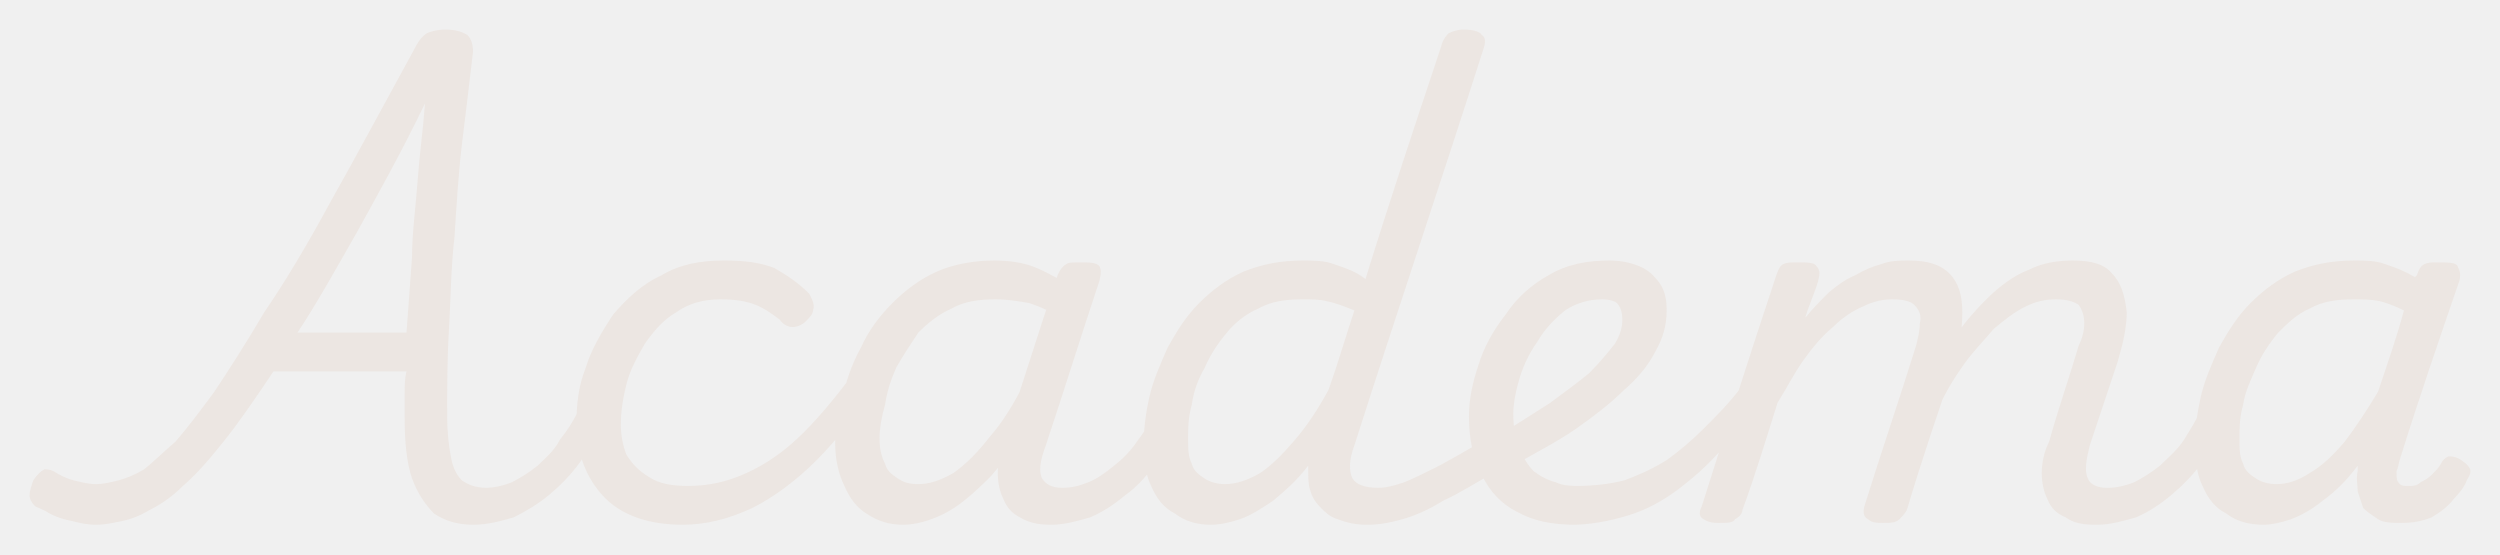
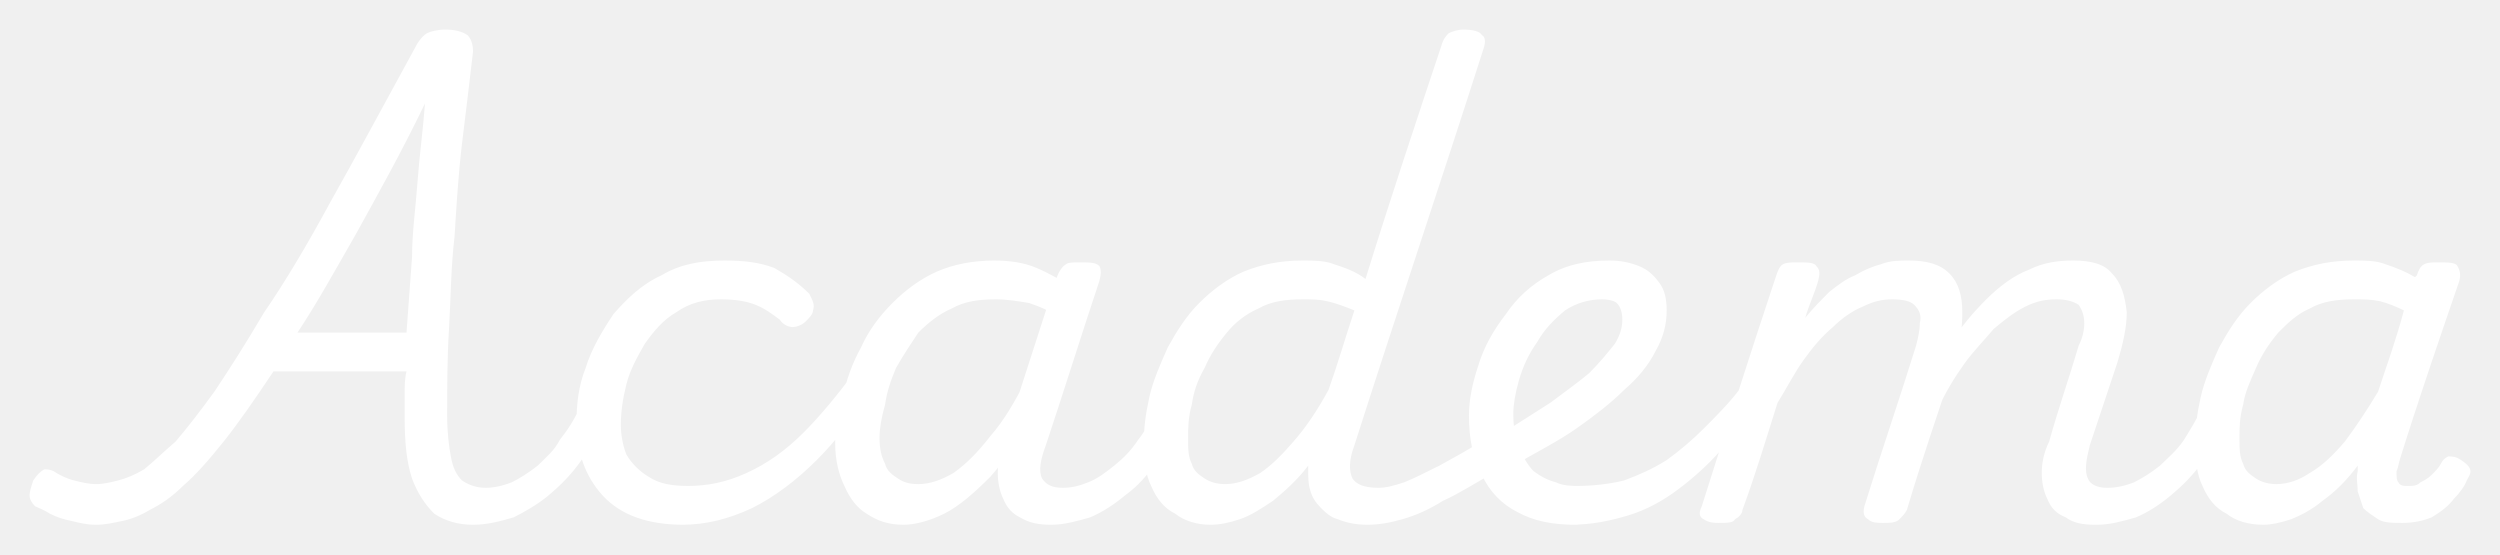
<svg xmlns="http://www.w3.org/2000/svg" viewBox="0 0 135.3 30" width="135.3" height="30">
-   <path fill="#ece6e2" d="M5.2 28.4C4.7 28.4 4.3 28.3 3.9 28.2C3.4 28.1 3.1 28 2.7 27.8C2.4 27.6 2.1 27.5 1.9 27.4C1.7 27.2 1.6 27 1.6 26.8C1.6 26.6 1.7 26.3 1.8 26C2 25.7 2.2 25.5 2.4 25.4C2.5 25.4 2.7 25.4 2.9 25.5C3.2 25.7 3.6 25.9 4 26C4.4 26.1 4.8 26.2 5.2 26.2C5.6 26.2 6 26.1 6.4 26C6.8 25.9 7.3 25.7 7.8 25.4C8.3 25 8.8 24.5 9.5 23.9C10.1 23.2 10.8 22.3 11.6 21.2C12.4 20 13.3 18.6 14.3 16.9C15.4 15.3 16.6 13.3 17.9 10.9C19.2 8.6 20.7 5.8 22.4 2.7C22.6 2.3 22.8 2 23.1 1.8C23.3 1.7 23.7 1.6 24.1 1.6C24.6 1.6 25 1.7 25.3 1.9C25.5 2.1 25.6 2.4 25.6 2.8C25.4 4.5 25.2 6.2 25 7.8C24.8 9.5 24.7 11.2 24.6 12.8C24.4 14.5 24.4 16.1 24.3 17.8C24.2 19.4 24.2 21 24.2 22.5C24.2 23.4 24.3 24.2 24.4 24.7C24.5 25.3 24.7 25.7 25 26C25.3 26.2 25.7 26.4 26.3 26.4C26.6 26.4 26.8 26.5 26.9 26.7C27 26.9 27 27.1 26.9 27.4C26.9 27.6 26.7 27.9 26.5 28.1C26.2 28.3 26 28.4 25.6 28.4C24.8 28.4 24.1 28.2 23.5 27.8C23 27.3 22.6 26.7 22.3 25.9C22 25 21.9 23.9 21.9 22.6C21.9 22.2 21.9 21.7 21.9 21.3C21.9 20.9 21.9 20.5 22 20.1C19.6 20.1 17.2 20.1 14.8 20.1C13.8 21.6 12.9 22.9 12.1 23.9C11.3 24.9 10.6 25.7 9.9 26.3C9.3 26.9 8.7 27.3 8.1 27.6C7.6 27.9 7.1 28.1 6.6 28.2C6.1 28.3 5.7 28.4 5.2 28.4ZM16.1 18C18.1 18 20.1 18 22 18C22.1 16.7 22.2 15.3 22.3 13.9C22.3 12.6 22.5 11.2 22.6 9.8C22.7 8.4 22.9 7 23 5.6C21.7 8.3 20.4 10.6 19.3 12.6C18.1 14.7 17.1 16.5 16.1 18ZM25.6 28.4C25.4 28.4 25.2 28.3 25.1 28.1C25 27.9 24.9 27.6 25 27.4C25 27.1 25.2 26.9 25.4 26.7C25.6 26.5 25.9 26.4 26.3 26.4C26.7 26.4 27.2 26.3 27.7 26.1C28.1 25.9 28.6 25.6 29.1 25.2C29.5 24.8 30 24.4 30.3 23.8C30.7 23.3 31.1 22.7 31.4 22C31.5 21.8 31.6 21.6 31.9 21.6C32.1 21.7 32.3 21.7 32.4 21.9C32.6 22.1 32.7 22.3 32.6 22.5C32.3 23.5 31.9 24.3 31.4 25C30.9 25.7 30.3 26.3 29.7 26.8C29.1 27.3 28.4 27.7 27.8 28C27.1 28.2 26.4 28.4 25.6 28.4ZM37 28.4C35.1 28.4 33.6 27.9 32.6 26.8C31.7 25.8 31.2 24.5 31.2 22.9C31.2 21.9 31.3 20.9 31.7 19.9C32 18.9 32.6 17.9 33.2 17C33.9 16.2 34.7 15.4 35.8 14.9C36.8 14.3 37.9 14.1 39.2 14.1C40.3 14.1 41.1 14.2 41.9 14.5C42.6 14.9 43.2 15.3 43.8 15.9C44 16.3 44.1 16.5 44 16.8C44 17 43.8 17.2 43.6 17.4C43.4 17.6 43.1 17.7 42.9 17.7C42.7 17.7 42.4 17.6 42.2 17.3C41.8 17 41.4 16.7 40.9 16.5C40.4 16.3 39.8 16.2 39 16.2C38.1 16.2 37.3 16.4 36.6 16.9C35.9 17.3 35.4 17.9 34.9 18.6C34.5 19.3 34.1 20 33.9 20.8C33.7 21.6 33.6 22.3 33.6 23C33.6 23.5 33.7 24.1 33.9 24.6C34.2 25.1 34.6 25.5 35.1 25.8C35.7 26.2 36.4 26.3 37.3 26.3C37.6 26.3 37.7 26.4 37.8 26.6C37.9 26.8 38 27.1 37.9 27.3C37.9 27.6 37.8 27.9 37.6 28.1C37.5 28.3 37.3 28.4 37 28.4ZM36.9 28.4C36.7 28.4 36.6 28.3 36.5 28.1C36.5 27.9 36.4 27.6 36.5 27.3C36.5 27.1 36.6 26.8 36.7 26.6C36.8 26.4 37 26.3 37.2 26.3C38.3 26.3 39.3 26.1 40.4 25.6C41.5 25.1 42.5 24.4 43.5 23.4C44.4 22.5 45.3 21.4 46.2 20.2C46.3 20.1 46.4 20 46.6 20.1C46.8 20.2 47 20.3 47.2 20.5C47.3 20.7 47.4 20.8 47.2 21C46.3 22.5 45.3 23.8 44.2 24.9C43.1 26 41.9 26.9 40.7 27.5C39.4 28.1 38.2 28.4 36.9 28.4ZM48.9 28.4C48.1 28.4 47.5 28.2 46.9 27.8C46.4 27.5 46 27 45.7 26.3C45.4 25.7 45.2 24.9 45.2 24C45.2 23.2 45.3 22.4 45.6 21.5C45.8 20.6 46.1 19.7 46.6 18.8C47 17.9 47.6 17.1 48.3 16.4C49 15.7 49.8 15.1 50.7 14.7C51.6 14.3 52.7 14.1 53.8 14.1C54.6 14.1 55.4 14.2 56.1 14.5C56.8 14.8 57.5 15.2 58.1 15.6C57.9 16.2 57.8 16.8 57.7 17.4C57 16.9 56.3 16.6 55.7 16.4C55.1 16.3 54.5 16.2 53.9 16.2C53 16.2 52.2 16.3 51.5 16.7C50.8 17 50.2 17.5 49.7 18C49.3 18.6 48.9 19.2 48.5 19.9C48.2 20.6 48 21.2 47.9 21.9C47.7 22.6 47.6 23.2 47.6 23.7C47.6 24.3 47.7 24.7 47.9 25.1C48 25.5 48.3 25.7 48.6 25.9C48.9 26.1 49.2 26.2 49.7 26.2C50.3 26.2 50.9 26 51.6 25.6C52.3 25.1 52.9 24.5 53.6 23.6C54.3 22.8 54.9 21.8 55.5 20.6C55.7 21 55.9 21.4 56.1 21.8C55.3 23.5 54.5 24.8 53.6 25.8C52.7 26.7 51.9 27.4 51.1 27.8C50.3 28.2 49.5 28.4 48.9 28.4ZM56.9 28.4C56.2 28.4 55.7 28.3 55.2 28C54.8 27.8 54.5 27.5 54.3 27C54.1 26.6 54 26.1 54 25.6C54 25.1 54.1 24.5 54.3 23.9C55.3 20.9 56.2 18 57.2 15C57.3 14.7 57.5 14.4 57.7 14.3C57.8 14.2 58.1 14.2 58.4 14.2C59 14.2 59.3 14.2 59.5 14.4C59.6 14.6 59.6 14.8 59.5 15.2C58.5 18.2 57.6 21.1 56.6 24.1C56.3 24.9 56.2 25.5 56.4 25.9C56.6 26.2 56.9 26.4 57.5 26.4C57.8 26.4 57.9 26.5 58 26.7C58.1 26.9 58.2 27.1 58.1 27.4C58.1 27.6 58 27.9 57.8 28.1C57.6 28.3 57.3 28.4 56.9 28.4ZM56.9 28.4C56.6 28.4 56.5 28.3 56.3 28.1C56.2 27.9 56.2 27.6 56.2 27.4C56.3 27.1 56.4 26.9 56.6 26.7C56.8 26.5 57.1 26.4 57.5 26.4C58 26.4 58.4 26.3 58.9 26.1C59.4 25.9 59.8 25.6 60.3 25.2C60.8 24.8 61.2 24.4 61.6 23.8C62 23.3 62.3 22.7 62.6 22C62.7 21.8 62.9 21.6 63.1 21.6C63.3 21.7 63.5 21.7 63.7 21.9C63.9 22.1 63.9 22.3 63.8 22.5C63.5 23.5 63.1 24.3 62.6 25C62.1 25.7 61.6 26.3 60.9 26.8C60.3 27.3 59.7 27.7 59 28C58.3 28.2 57.6 28.4 56.9 28.4ZM65.5 28.4C64.8 28.4 64.1 28.2 63.6 27.8C63 27.5 62.6 27 62.3 26.3C62 25.7 61.9 24.9 61.9 24C61.9 23.2 62 22.4 62.2 21.5C62.4 20.6 62.8 19.7 63.2 18.8C63.7 17.9 64.2 17.1 64.9 16.4C65.6 15.7 66.4 15.1 67.3 14.7C68.3 14.3 69.3 14.1 70.5 14.1C71.1 14.1 71.7 14.1 72.2 14.3C72.8 14.5 73.4 14.7 73.9 15.1C75.2 10.9 76.6 6.7 78 2.5C78.1 2.1 78.3 1.9 78.4 1.8C78.6 1.7 78.9 1.6 79.2 1.6C79.7 1.6 80.1 1.7 80.2 1.9C80.4 2 80.4 2.3 80.3 2.6C78 9.8 75.6 16.9 73.3 24.1C73 24.9 73 25.5 73.2 25.9C73.4 26.2 73.8 26.4 74.6 26.4C74.8 26.4 75 26.5 75.1 26.7C75.2 26.9 75.2 27.1 75.2 27.4C75.1 27.6 75 27.9 74.8 28.1C74.6 28.3 74.3 28.4 74 28.4C73.4 28.4 72.9 28.3 72.4 28.1C72 28 71.7 27.7 71.5 27.5C71.2 27.2 71 26.9 70.9 26.5C70.8 26.2 70.8 25.8 70.8 25.4C70.8 25.3 70.8 25.3 70.8 25.2C70.2 26 69.5 26.6 68.9 27.1C68.3 27.5 67.7 27.9 67.1 28.1C66.5 28.3 66 28.4 65.5 28.4ZM66.3 26.2C66.9 26.2 67.5 26 68.2 25.6C68.8 25.2 69.4 24.6 70 23.9C70.7 23.1 71.3 22.2 71.9 21.1C72.4 19.7 72.8 18.3 73.3 16.8C72.8 16.6 72.3 16.4 71.8 16.3C71.4 16.2 71 16.2 70.5 16.2C69.6 16.2 68.8 16.3 68.1 16.7C67.4 17 66.8 17.5 66.4 18C65.9 18.6 65.5 19.2 65.2 19.9C64.8 20.6 64.6 21.2 64.5 21.9C64.3 22.6 64.3 23.2 64.3 23.7C64.3 24.3 64.3 24.7 64.5 25.1C64.6 25.5 64.9 25.7 65.2 25.9C65.5 26.1 65.9 26.2 66.3 26.2ZM74 28.4C73.8 28.4 73.6 28.3 73.5 28.1C73.3 27.9 73.3 27.6 73.4 27.4C73.4 27.1 73.5 26.9 73.7 26.7C74 26.5 74.2 26.4 74.6 26.4C75 26.4 75.4 26.3 76 26.1C76.5 25.9 77.1 25.6 77.9 25.2C78.6 24.8 79.4 24.4 80.3 23.8C80.5 23.7 80.7 23.6 80.9 23.7C81 23.8 81.2 24 81.3 24.2C81.4 24.4 81.4 24.6 81.4 24.9C81.3 25.1 81.2 25.3 81 25.5C79.9 26.1 79 26.7 78.1 27.1C77.3 27.6 76.6 27.9 75.9 28.1C75.2 28.3 74.6 28.4 74 28.4ZM81.2 23.5C82.2 22.9 83.1 22.3 83.9 21.8C84.7 21.2 85.4 20.7 86 20.2C86.6 19.6 87 19.1 87.4 18.6C87.7 18.1 87.8 17.7 87.8 17.3C87.8 16.9 87.7 16.6 87.5 16.4C87.4 16.3 87.1 16.2 86.7 16.2C86 16.2 85.3 16.4 84.7 16.8C84.1 17.3 83.6 17.8 83.2 18.5C82.7 19.2 82.4 19.9 82.2 20.6C82 21.3 81.9 21.9 81.9 22.4C81.9 23.1 82 23.7 82.2 24.2C82.4 24.7 82.7 25.2 83 25.5C83.4 25.8 83.8 26 84.2 26.1C84.6 26.3 85.1 26.3 85.5 26.3C85.8 26.3 86 26.4 86.1 26.6C86.2 26.8 86.2 27.1 86.2 27.4C86.1 27.6 86.1 27.9 85.9 28.1C85.7 28.3 85.5 28.4 85.3 28.4C84 28.4 83 28.2 82.1 27.7C81.3 27.3 80.6 26.6 80.2 25.7C79.7 24.8 79.5 23.7 79.5 22.5C79.5 21.6 79.7 20.7 80 19.8C80.3 18.8 80.8 17.9 81.5 17C82.1 16.1 82.9 15.4 83.8 14.9C84.8 14.3 85.9 14.1 87.1 14.1C87.7 14.1 88.2 14.2 88.7 14.4C89.2 14.6 89.5 14.9 89.8 15.3C90.1 15.7 90.2 16.2 90.2 16.8C90.2 17.6 90 18.3 89.6 19C89.2 19.8 88.6 20.5 87.9 21.1C87.2 21.8 86.3 22.5 85.3 23.2C84.3 23.9 83.1 24.5 81.9 25.2C81.7 24.6 81.4 24 81.2 23.5ZM85 28.4C84.8 28.4 84.7 28.3 84.6 28.1C84.5 27.9 84.5 27.6 84.6 27.4C84.6 27.1 84.7 26.8 84.8 26.6C84.9 26.4 85.1 26.3 85.3 26.3C86.2 26.3 87.1 26.2 87.9 26C88.7 25.7 89.4 25.4 90.2 24.9C90.9 24.4 91.6 23.8 92.2 23.2C92.9 22.5 93.6 21.8 94.2 21C94.3 20.9 94.5 20.9 94.7 20.9C94.9 21 95 21.2 95.2 21.3C95.3 21.5 95.3 21.6 95.2 21.8C94.6 22.7 93.9 23.6 93.1 24.4C92.4 25.2 91.6 25.9 90.8 26.5C90 27.1 89.1 27.6 88.1 27.9C87.1 28.2 86.1 28.4 85 28.4ZM113.4 28.4C112.7 28.4 112.2 28.3 111.8 28C111.3 27.8 111 27.5 110.8 27C110.6 26.6 110.5 26.1 110.5 25.6C110.5 25.1 110.6 24.5 110.9 23.9C111.4 22.1 112 20.4 112.5 18.7C112.7 18.3 112.8 17.9 112.8 17.5C112.8 17.1 112.7 16.8 112.5 16.5C112.2 16.3 111.8 16.2 111.3 16.2C110.7 16.2 110.2 16.3 109.6 16.6C109 16.9 108.5 17.3 107.9 17.8C107.4 18.4 106.8 19 106.3 19.7C105.8 20.4 105.3 21.2 104.9 22.1C104.6 22.1 104.3 22.1 103.9 22.1C104.4 20.9 104.9 19.7 105.5 18.7C106.1 17.7 106.8 16.9 107.5 16.2C108.2 15.5 109 14.9 109.8 14.6C110.6 14.2 111.4 14.1 112.2 14.1C113.2 14.1 113.9 14.3 114.3 14.8C114.8 15.3 115 16 115.1 16.9C115.1 17.7 114.9 18.6 114.6 19.6C114.1 21.1 113.6 22.6 113.1 24.1C112.9 24.9 112.8 25.5 113 25.9C113.1 26.2 113.5 26.4 114 26.4C114.3 26.4 114.5 26.5 114.6 26.7C114.7 26.9 114.7 27.1 114.7 27.4C114.6 27.6 114.5 27.9 114.3 28.1C114.1 28.3 113.8 28.4 113.4 28.4ZM93 28.3C92.8 28.3 92.5 28.3 92.2 28.1C92 28 91.9 27.8 92.1 27.4C93.4 23.3 94.7 19.2 96.1 15C96.2 14.7 96.3 14.4 96.5 14.3C96.7 14.2 96.9 14.2 97.3 14.2C97.8 14.2 98.2 14.2 98.3 14.4C98.5 14.6 98.5 14.8 98.4 15.2C98.2 15.9 97.9 16.5 97.7 17.2C98.1 16.7 98.6 16.2 99 15.8C99.5 15.4 99.9 15.1 100.4 14.9C100.9 14.6 101.4 14.4 101.8 14.3C102.3 14.1 102.8 14.1 103.3 14.1C104.3 14.1 105 14.3 105.5 14.8C106 15.3 106.2 16 106.2 16.9C106.2 17.7 106.1 18.6 105.8 19.6C104.9 22.3 104 24.9 103.2 27.6C103.1 27.8 102.9 28 102.8 28.1C102.6 28.3 102.3 28.3 101.9 28.3C101.6 28.3 101.3 28.3 101.1 28.1C100.9 28 100.8 27.8 100.9 27.4C101.8 24.5 102.8 21.6 103.7 18.7C103.8 18.3 103.9 17.9 103.9 17.5C104 17.1 103.9 16.8 103.6 16.5C103.4 16.3 103 16.2 102.4 16.2C101.9 16.2 101.4 16.3 100.8 16.6C100.3 16.8 99.7 17.2 99.2 17.7C98.6 18.2 98.1 18.8 97.6 19.5C97.1 20.2 96.7 21 96.2 21.8C95.6 23.7 95 25.7 94.3 27.6C94.3 27.8 94.1 28 93.9 28.1C93.8 28.3 93.5 28.3 93 28.3ZM113.5 28.4C113.2 28.4 113 28.3 112.9 28.1C112.8 27.9 112.8 27.6 112.8 27.4C112.8 27.1 113 26.9 113.2 26.7C113.4 26.5 113.7 26.4 114.1 26.4C114.5 26.4 115 26.3 115.5 26.1C115.9 25.9 116.4 25.6 116.9 25.2C117.3 24.8 117.8 24.4 118.2 23.8C118.5 23.3 118.9 22.7 119.2 22C119.3 21.8 119.4 21.6 119.7 21.6C119.9 21.7 120.1 21.7 120.2 21.9C120.4 22.1 120.5 22.3 120.4 22.5C120.1 23.5 119.7 24.3 119.2 25C118.7 25.7 118.1 26.3 117.5 26.8C116.9 27.3 116.3 27.7 115.6 28C114.9 28.2 114.2 28.4 113.5 28.4ZM122.5 28.4C121.7 28.4 121 28.2 120.5 27.8C119.9 27.5 119.5 27 119.2 26.3C118.9 25.7 118.8 24.9 118.8 24C118.8 23.2 118.9 22.4 119.1 21.5C119.3 20.6 119.7 19.7 120.1 18.8C120.6 17.9 121.1 17.1 121.8 16.4C122.5 15.7 123.3 15.1 124.2 14.7C125.2 14.3 126.2 14.1 127.4 14.1C128 14.1 128.6 14.1 129.1 14.3C129.7 14.5 130.2 14.7 130.7 15C130.7 15 130.7 15 130.8 14.9C130.9 14.6 131 14.4 131.2 14.3C131.4 14.2 131.6 14.2 131.9 14.2C132.5 14.2 132.9 14.2 133 14.4C133.1 14.6 133.2 14.8 133.1 15.2C132 18.4 130.9 21.6 129.9 24.8C129.8 25.1 129.8 25.3 129.7 25.5C129.7 25.8 129.7 26 129.8 26.1C129.9 26.3 130.1 26.3 130.3 26.3C130.6 26.3 130.8 26.3 131 26.1C131.2 26 131.4 25.9 131.6 25.7C131.8 25.5 132 25.3 132.1 25.1C132.2 24.9 132.3 24.8 132.5 24.7C132.7 24.7 132.9 24.7 133.2 24.9C133.5 25.1 133.7 25.3 133.7 25.5C133.7 25.7 133.6 25.8 133.5 26C133.4 26.3 133.1 26.7 132.8 27C132.5 27.4 132.1 27.7 131.6 28C131.1 28.2 130.6 28.3 130 28.3C129.5 28.3 129 28.3 128.7 28.1C128.4 27.9 128.1 27.7 127.9 27.5C127.8 27.2 127.7 26.9 127.6 26.6C127.6 26.2 127.5 25.9 127.6 25.5C127.6 25.5 127.6 25.4 127.6 25.4C127.6 25.3 127.6 25.3 127.6 25.2C127 26 126.4 26.6 125.7 27.1C125.1 27.6 124.5 27.9 124 28.1C123.4 28.3 122.9 28.4 122.5 28.4ZM121.2 23.7C121.2 24.3 121.2 24.7 121.4 25.1C121.5 25.5 121.8 25.7 122.1 25.9C122.4 26.1 122.8 26.2 123.2 26.2C123.8 26.2 124.4 26 125 25.6C125.7 25.2 126.3 24.6 126.9 23.9C127.5 23.1 128.1 22.2 128.7 21.2C129.2 19.7 129.7 18.3 130.1 16.8C129.7 16.6 129.2 16.4 128.8 16.3C128.3 16.2 127.9 16.2 127.4 16.2C126.5 16.2 125.7 16.3 125 16.7C124.3 17 123.8 17.5 123.3 18C122.8 18.6 122.4 19.2 122.1 19.9C121.8 20.6 121.5 21.2 121.4 21.9C121.2 22.6 121.2 23.2 121.2 23.7Z" />
+   <path fill="#ffffff" d="M5.2 28.4C4.7 28.4 4.3 28.3 3.9 28.2C3.4 28.1 3.1 28 2.7 27.8C2.4 27.6 2.1 27.5 1.9 27.4C1.7 27.2 1.6 27 1.6 26.8C1.6 26.6 1.7 26.3 1.8 26C2 25.7 2.2 25.5 2.4 25.4C2.5 25.4 2.7 25.4 2.9 25.5C3.2 25.7 3.6 25.9 4 26C4.4 26.1 4.8 26.2 5.2 26.2C5.6 26.2 6 26.1 6.4 26C6.8 25.9 7.3 25.7 7.8 25.4C8.3 25 8.8 24.5 9.5 23.9C10.1 23.2 10.8 22.3 11.6 21.2C12.4 20 13.3 18.6 14.3 16.9C15.4 15.3 16.6 13.3 17.9 10.9C19.2 8.6 20.7 5.8 22.4 2.7C22.6 2.3 22.8 2 23.1 1.8C23.3 1.7 23.7 1.6 24.1 1.6C24.6 1.6 25 1.7 25.3 1.9C25.5 2.1 25.6 2.4 25.6 2.8C25.4 4.5 25.2 6.2 25 7.8C24.8 9.5 24.7 11.2 24.6 12.8C24.4 14.5 24.4 16.1 24.3 17.8C24.2 19.4 24.2 21 24.2 22.5C24.2 23.4 24.3 24.2 24.4 24.7C24.5 25.3 24.7 25.7 25 26C25.3 26.2 25.7 26.4 26.3 26.4C26.6 26.4 26.8 26.5 26.9 26.7C27 26.9 27 27.1 26.9 27.4C26.9 27.6 26.7 27.9 26.5 28.1C26.2 28.3 26 28.4 25.6 28.4C24.8 28.4 24.1 28.2 23.5 27.8C23 27.3 22.6 26.7 22.3 25.9C22 25 21.9 23.9 21.9 22.6C21.9 22.2 21.9 21.7 21.9 21.3C21.9 20.9 21.9 20.5 22 20.1C19.6 20.1 17.2 20.1 14.8 20.1C13.8 21.6 12.9 22.9 12.1 23.9C11.3 24.9 10.6 25.7 9.9 26.3C9.3 26.9 8.7 27.3 8.1 27.6C7.6 27.9 7.1 28.1 6.6 28.2C6.1 28.3 5.7 28.4 5.2 28.4ZM16.1 18C18.1 18 20.1 18 22 18C22.1 16.7 22.2 15.3 22.3 13.9C22.3 12.6 22.5 11.2 22.6 9.8C22.7 8.4 22.9 7 23 5.6C21.7 8.3 20.4 10.6 19.3 12.6C18.1 14.7 17.1 16.5 16.1 18ZM25.6 28.4C25.4 28.4 25.2 28.3 25.1 28.1C25 27.9 24.9 27.6 25 27.4C25 27.1 25.2 26.9 25.4 26.7C25.6 26.5 25.9 26.4 26.3 26.4C26.7 26.4 27.2 26.3 27.7 26.1C28.1 25.9 28.6 25.6 29.1 25.2C29.5 24.8 30 24.4 30.3 23.8C30.7 23.3 31.1 22.7 31.4 22C31.5 21.8 31.6 21.6 31.9 21.6C32.1 21.7 32.3 21.7 32.4 21.9C32.6 22.1 32.7 22.3 32.6 22.5C32.3 23.5 31.9 24.3 31.4 25C30.9 25.7 30.3 26.3 29.7 26.8C29.1 27.3 28.4 27.7 27.8 28C27.1 28.2 26.4 28.4 25.6 28.4ZM37 28.4C35.1 28.4 33.6 27.9 32.6 26.8C31.7 25.8 31.2 24.5 31.2 22.9C31.2 21.9 31.3 20.9 31.7 19.9C32 18.9 32.6 17.9 33.2 17C33.9 16.2 34.7 15.4 35.8 14.9C36.8 14.3 37.9 14.1 39.2 14.1C40.3 14.1 41.1 14.2 41.9 14.5C42.6 14.9 43.2 15.3 43.8 15.9C44 16.3 44.1 16.5 44 16.8C44 17 43.8 17.2 43.6 17.4C43.4 17.6 43.1 17.7 42.9 17.7C42.7 17.7 42.4 17.6 42.2 17.3C41.8 17 41.4 16.7 40.9 16.5C40.4 16.3 39.8 16.2 39 16.2C38.1 16.2 37.3 16.4 36.6 16.9C35.9 17.3 35.4 17.9 34.9 18.6C34.5 19.3 34.1 20 33.9 20.8C33.7 21.6 33.6 22.3 33.6 23C33.6 23.5 33.7 24.1 33.9 24.6C34.2 25.1 34.6 25.5 35.1 25.8C35.7 26.2 36.4 26.3 37.3 26.3C37.6 26.3 37.7 26.4 37.8 26.6C37.9 26.8 38 27.1 37.9 27.3C37.9 27.6 37.8 27.9 37.6 28.1C37.5 28.3 37.3 28.4 37 28.4ZM36.9 28.4C36.7 28.4 36.6 28.3 36.5 28.1C36.5 27.9 36.4 27.6 36.5 27.3C36.5 27.1 36.6 26.8 36.7 26.6C36.8 26.4 37 26.3 37.2 26.3C38.3 26.3 39.3 26.1 40.4 25.6C41.5 25.1 42.5 24.4 43.5 23.4C44.4 22.5 45.3 21.4 46.2 20.2C46.3 20.1 46.4 20 46.6 20.1C46.8 20.2 47 20.3 47.2 20.5C47.3 20.7 47.4 20.8 47.2 21C46.3 22.5 45.3 23.8 44.2 24.9C43.1 26 41.9 26.9 40.7 27.5C39.4 28.1 38.2 28.4 36.9 28.4ZM48.9 28.4C48.1 28.4 47.5 28.2 46.9 27.8C46.4 27.5 46 27 45.7 26.3C45.4 25.7 45.2 24.9 45.2 24C45.2 23.2 45.3 22.4 45.6 21.5C45.8 20.6 46.1 19.7 46.6 18.8C47 17.9 47.6 17.1 48.3 16.4C49 15.7 49.8 15.1 50.7 14.7C51.6 14.3 52.7 14.1 53.8 14.1C54.6 14.1 55.4 14.2 56.1 14.5C56.8 14.8 57.5 15.2 58.1 15.6C57.9 16.2 57.8 16.8 57.7 17.4C57 16.9 56.3 16.6 55.7 16.4C55.1 16.3 54.5 16.2 53.9 16.2C53 16.2 52.2 16.3 51.5 16.7C50.8 17 50.2 17.5 49.7 18C49.3 18.6 48.9 19.2 48.5 19.9C48.2 20.6 48 21.2 47.9 21.9C47.7 22.6 47.6 23.2 47.6 23.7C47.6 24.3 47.7 24.7 47.9 25.1C48 25.5 48.3 25.7 48.6 25.9C48.9 26.1 49.2 26.2 49.7 26.2C50.3 26.2 50.9 26 51.6 25.6C52.3 25.1 52.9 24.5 53.6 23.6C54.3 22.8 54.9 21.8 55.5 20.6C55.7 21 55.9 21.4 56.1 21.8C55.3 23.5 54.5 24.8 53.6 25.8C52.7 26.7 51.9 27.4 51.1 27.8C50.3 28.2 49.5 28.4 48.9 28.4ZM56.9 28.4C56.2 28.4 55.7 28.3 55.2 28C54.8 27.8 54.5 27.5 54.3 27C54.1 26.6 54 26.1 54 25.6C54 25.1 54.1 24.5 54.3 23.9C55.3 20.9 56.2 18 57.2 15C57.3 14.7 57.5 14.4 57.7 14.3C57.8 14.2 58.1 14.2 58.4 14.2C59 14.2 59.3 14.2 59.5 14.4C59.6 14.6 59.6 14.8 59.5 15.2C58.5 18.2 57.6 21.1 56.6 24.1C56.3 24.9 56.2 25.5 56.4 25.9C56.6 26.2 56.9 26.4 57.5 26.4C57.8 26.4 57.9 26.5 58 26.7C58.1 26.9 58.2 27.1 58.1 27.4C58.1 27.6 58 27.9 57.8 28.1C57.6 28.3 57.3 28.4 56.9 28.4ZM56.9 28.4C56.6 28.4 56.5 28.3 56.3 28.1C56.2 27.9 56.2 27.6 56.2 27.4C56.3 27.1 56.4 26.9 56.6 26.7C56.8 26.5 57.1 26.4 57.5 26.4C58 26.4 58.4 26.3 58.9 26.1C59.4 25.9 59.8 25.6 60.3 25.2C60.8 24.8 61.2 24.4 61.6 23.8C62 23.3 62.3 22.7 62.6 22C62.7 21.8 62.9 21.6 63.1 21.6C63.3 21.7 63.5 21.7 63.7 21.9C63.9 22.1 63.9 22.3 63.8 22.5C63.5 23.5 63.1 24.3 62.6 25C62.1 25.7 61.6 26.3 60.9 26.8C60.3 27.3 59.7 27.7 59 28C58.3 28.2 57.6 28.4 56.9 28.4ZM65.5 28.4C64.8 28.4 64.1 28.2 63.6 27.8C63 27.5 62.6 27 62.3 26.3C62 25.7 61.9 24.9 61.9 24C61.9 23.2 62 22.4 62.2 21.5C62.4 20.6 62.8 19.7 63.2 18.8C63.7 17.9 64.2 17.1 64.9 16.4C65.6 15.7 66.4 15.1 67.3 14.7C68.3 14.3 69.3 14.1 70.5 14.1C71.1 14.1 71.7 14.1 72.2 14.3C72.8 14.5 73.4 14.7 73.9 15.1C75.2 10.9 76.6 6.7 78 2.5C78.1 2.1 78.3 1.9 78.4 1.8C78.6 1.7 78.9 1.6 79.2 1.6C79.7 1.6 80.1 1.7 80.2 1.9C80.4 2 80.4 2.3 80.3 2.6C78 9.8 75.6 16.9 73.3 24.1C73 24.9 73 25.5 73.2 25.9C73.4 26.2 73.8 26.4 74.6 26.4C74.8 26.4 75 26.5 75.1 26.7C75.2 26.9 75.2 27.1 75.2 27.4C75.1 27.6 75 27.9 74.8 28.1C74.6 28.3 74.3 28.4 74 28.4C73.4 28.4 72.9 28.3 72.4 28.1C72 28 71.7 27.7 71.5 27.5C71.2 27.2 71 26.9 70.9 26.5C70.8 26.2 70.8 25.8 70.8 25.4C70.8 25.3 70.8 25.3 70.8 25.2C70.2 26 69.5 26.6 68.9 27.1C68.3 27.5 67.7 27.9 67.1 28.1C66.5 28.3 66 28.4 65.5 28.4ZM66.3 26.2C66.9 26.2 67.5 26 68.2 25.6C68.8 25.2 69.4 24.6 70 23.9C70.7 23.1 71.3 22.2 71.9 21.1C72.4 19.7 72.8 18.3 73.3 16.8C72.8 16.6 72.3 16.4 71.8 16.3C71.4 16.2 71 16.2 70.5 16.2C69.6 16.2 68.8 16.3 68.1 16.7C67.4 17 66.8 17.5 66.4 18C65.9 18.6 65.5 19.2 65.2 19.9C64.8 20.6 64.6 21.2 64.5 21.9C64.3 22.6 64.3 23.2 64.3 23.7C64.3 24.3 64.3 24.7 64.5 25.1C64.6 25.5 64.9 25.7 65.2 25.9C65.5 26.1 65.9 26.2 66.3 26.2ZM74 28.4C73.8 28.4 73.6 28.3 73.5 28.1C73.3 27.9 73.3 27.6 73.4 27.4C73.4 27.1 73.5 26.9 73.7 26.7C74 26.5 74.2 26.4 74.6 26.4C75 26.4 75.4 26.3 76 26.1C76.5 25.9 77.1 25.6 77.9 25.2C78.6 24.8 79.4 24.4 80.3 23.8C80.5 23.7 80.7 23.6 80.9 23.7C81 23.8 81.2 24 81.3 24.2C81.4 24.4 81.4 24.6 81.4 24.9C81.3 25.1 81.2 25.3 81 25.5C79.9 26.1 79 26.7 78.1 27.1C77.3 27.6 76.6 27.9 75.9 28.1C75.2 28.3 74.6 28.4 74 28.4ZM81.2 23.5C82.2 22.9 83.1 22.3 83.9 21.8C84.7 21.2 85.4 20.7 86 20.2C86.6 19.6 87 19.1 87.4 18.6C87.7 18.1 87.8 17.7 87.8 17.3C87.8 16.9 87.7 16.6 87.5 16.4C87.4 16.3 87.1 16.2 86.7 16.2C86 16.2 85.3 16.4 84.7 16.8C84.1 17.3 83.6 17.8 83.2 18.5C82.7 19.2 82.4 19.9 82.2 20.6C82 21.3 81.9 21.9 81.9 22.4C81.9 23.1 82 23.7 82.2 24.2C82.4 24.7 82.7 25.2 83 25.5C83.4 25.8 83.8 26 84.2 26.1C84.6 26.3 85.1 26.3 85.5 26.3C85.8 26.3 86 26.4 86.1 26.6C86.2 26.8 86.2 27.1 86.2 27.4C86.1 27.6 86.1 27.9 85.9 28.1C85.7 28.3 85.5 28.4 85.3 28.4C84 28.4 83 28.2 82.1 27.7C81.3 27.3 80.6 26.6 80.2 25.7C79.7 24.8 79.5 23.7 79.5 22.5C79.5 21.6 79.7 20.7 80 19.8C80.3 18.8 80.8 17.9 81.5 17C82.1 16.1 82.9 15.4 83.8 14.9C84.8 14.3 85.9 14.1 87.1 14.1C87.7 14.1 88.2 14.2 88.7 14.4C89.2 14.6 89.5 14.9 89.8 15.3C90.1 15.7 90.2 16.2 90.2 16.8C90.2 17.6 90 18.3 89.6 19C89.2 19.8 88.6 20.5 87.9 21.1C87.2 21.8 86.3 22.5 85.3 23.2C84.3 23.9 83.1 24.5 81.9 25.2C81.7 24.6 81.4 24 81.2 23.5ZM85 28.4C84.8 28.4 84.7 28.3 84.6 28.1C84.5 27.9 84.5 27.6 84.6 27.4C84.6 27.1 84.7 26.8 84.8 26.6C84.9 26.4 85.1 26.3 85.3 26.3C86.2 26.3 87.1 26.2 87.9 26C88.7 25.7 89.4 25.4 90.2 24.9C90.9 24.4 91.6 23.8 92.2 23.2C92.9 22.5 93.6 21.8 94.2 21C94.3 20.9 94.5 20.9 94.7 20.9C94.9 21 95 21.2 95.2 21.3C95.3 21.5 95.3 21.6 95.2 21.8C94.6 22.7 93.9 23.6 93.1 24.4C92.4 25.2 91.6 25.9 90.8 26.5C90 27.1 89.1 27.6 88.1 27.9C87.1 28.2 86.1 28.4 85 28.4ZM113.4 28.4C112.7 28.4 112.2 28.3 111.8 28C111.3 27.8 111 27.5 110.8 27C110.6 26.6 110.5 26.1 110.5 25.6C110.5 25.1 110.6 24.5 110.9 23.9C111.4 22.1 112 20.4 112.5 18.7C112.7 18.3 112.8 17.9 112.8 17.5C112.8 17.1 112.7 16.8 112.5 16.5C112.2 16.3 111.8 16.2 111.3 16.2C110.7 16.2 110.2 16.3 109.6 16.6C109 16.9 108.5 17.3 107.9 17.8C107.4 18.4 106.8 19 106.3 19.7C105.8 20.4 105.3 21.2 104.9 22.1C104.6 22.1 104.3 22.1 103.9 22.1C104.4 20.9 104.9 19.7 105.5 18.7C106.1 17.7 106.8 16.9 107.5 16.2C108.2 15.5 109 14.9 109.8 14.6C110.6 14.2 111.4 14.1 112.2 14.1C113.2 14.1 113.9 14.3 114.3 14.8C114.8 15.3 115 16 115.1 16.9C115.1 17.7 114.9 18.6 114.6 19.6C114.1 21.1 113.6 22.6 113.1 24.1C112.9 24.9 112.8 25.5 113 25.9C113.1 26.2 113.5 26.4 114 26.4C114.3 26.4 114.5 26.5 114.6 26.7C114.7 26.9 114.7 27.1 114.7 27.4C114.6 27.6 114.5 27.9 114.3 28.1C114.1 28.3 113.8 28.4 113.4 28.4ZM93 28.3C92.8 28.3 92.5 28.3 92.2 28.1C92 28 91.9 27.8 92.1 27.4C93.4 23.3 94.7 19.2 96.1 15C96.2 14.7 96.3 14.4 96.5 14.3C96.7 14.2 96.9 14.2 97.3 14.2C97.8 14.2 98.2 14.2 98.3 14.4C98.5 14.6 98.5 14.8 98.4 15.2C98.2 15.9 97.9 16.5 97.7 17.2C98.1 16.7 98.6 16.2 99 15.8C99.5 15.4 99.9 15.1 100.4 14.9C100.9 14.6 101.4 14.4 101.8 14.3C102.3 14.1 102.8 14.1 103.3 14.1C104.3 14.1 105 14.3 105.5 14.8C106 15.3 106.2 16 106.2 16.9C106.2 17.7 106.1 18.6 105.8 19.6C104.9 22.3 104 24.9 103.2 27.6C103.1 27.8 102.9 28 102.8 28.1C102.6 28.3 102.3 28.3 101.9 28.3C101.6 28.3 101.3 28.3 101.1 28.1C100.9 28 100.8 27.8 100.9 27.4C101.8 24.5 102.8 21.6 103.7 18.7C103.8 18.3 103.9 17.9 103.9 17.5C104 17.1 103.9 16.8 103.6 16.5C103.4 16.3 103 16.2 102.4 16.2C101.9 16.2 101.4 16.3 100.8 16.6C100.3 16.8 99.7 17.2 99.2 17.7C98.6 18.2 98.1 18.8 97.6 19.5C97.1 20.2 96.7 21 96.2 21.8C95.6 23.7 95 25.7 94.3 27.6C94.3 27.8 94.1 28 93.9 28.1C93.8 28.3 93.5 28.3 93 28.3ZM113.5 28.4C113.2 28.4 113 28.3 112.9 28.1C112.8 27.9 112.8 27.6 112.8 27.4C112.8 27.1 113 26.9 113.2 26.7C113.4 26.5 113.7 26.4 114.1 26.4C114.5 26.4 115 26.3 115.5 26.1C115.9 25.9 116.4 25.6 116.9 25.2C117.3 24.8 117.8 24.4 118.2 23.8C118.5 23.3 118.9 22.7 119.2 22C119.3 21.8 119.4 21.6 119.7 21.6C119.9 21.7 120.1 21.7 120.2 21.9C120.4 22.1 120.5 22.3 120.4 22.5C120.1 23.5 119.7 24.3 119.2 25C118.7 25.7 118.1 26.3 117.5 26.8C116.9 27.3 116.3 27.7 115.6 28C114.9 28.2 114.2 28.4 113.5 28.4ZM122.5 28.4C121.7 28.4 121 28.2 120.5 27.8C119.9 27.5 119.5 27 119.2 26.3C118.9 25.7 118.8 24.9 118.8 24C118.8 23.2 118.9 22.4 119.1 21.5C119.3 20.6 119.7 19.7 120.1 18.8C120.6 17.9 121.1 17.1 121.8 16.4C122.5 15.7 123.3 15.1 124.2 14.7C125.2 14.3 126.2 14.1 127.4 14.1C128 14.1 128.6 14.1 129.1 14.3C129.7 14.5 130.2 14.7 130.7 15C130.7 15 130.7 15 130.8 14.9C130.9 14.6 131 14.4 131.2 14.3C131.4 14.2 131.6 14.2 131.9 14.2C132.5 14.2 132.9 14.2 133 14.4C133.1 14.6 133.2 14.8 133.1 15.2C132 18.4 130.9 21.6 129.9 24.8C129.8 25.1 129.8 25.3 129.7 25.5C129.7 25.8 129.7 26 129.8 26.1C129.9 26.3 130.1 26.3 130.3 26.3C130.6 26.3 130.8 26.3 131 26.1C131.2 26 131.4 25.9 131.6 25.7C131.8 25.5 132 25.3 132.1 25.1C132.2 24.9 132.3 24.8 132.5 24.7C132.7 24.7 132.9 24.7 133.2 24.9C133.5 25.1 133.7 25.3 133.7 25.5C133.7 25.7 133.6 25.8 133.5 26C133.4 26.3 133.1 26.7 132.8 27C132.5 27.4 132.1 27.7 131.6 28C131.1 28.2 130.6 28.3 130 28.3C129.5 28.3 129 28.3 128.7 28.1C128.4 27.9 128.1 27.7 127.9 27.5C127.8 27.2 127.7 26.9 127.6 26.6C127.6 26.2 127.5 25.9 127.6 25.5C127.6 25.5 127.6 25.4 127.6 25.4C127.6 25.3 127.6 25.3 127.6 25.2C127 26 126.4 26.6 125.7 27.1C125.1 27.6 124.5 27.9 124 28.1C123.4 28.3 122.9 28.4 122.5 28.4ZM121.2 23.7C121.2 24.3 121.2 24.7 121.4 25.1C121.5 25.5 121.8 25.7 122.1 25.9C122.4 26.1 122.8 26.2 123.2 26.2C123.8 26.2 124.4 26 125 25.6C125.7 25.2 126.3 24.6 126.9 23.9C127.5 23.1 128.1 22.2 128.7 21.2C129.2 19.7 129.7 18.3 130.1 16.8C129.7 16.6 129.2 16.4 128.8 16.3C128.3 16.2 127.9 16.2 127.4 16.2C126.5 16.2 125.7 16.3 125 16.7C124.3 17 123.8 17.5 123.3 18C122.8 18.6 122.4 19.2 122.1 19.9C121.8 20.6 121.5 21.2 121.4 21.9C121.2 22.6 121.2 23.2 121.2 23.7Z" />
</svg>
